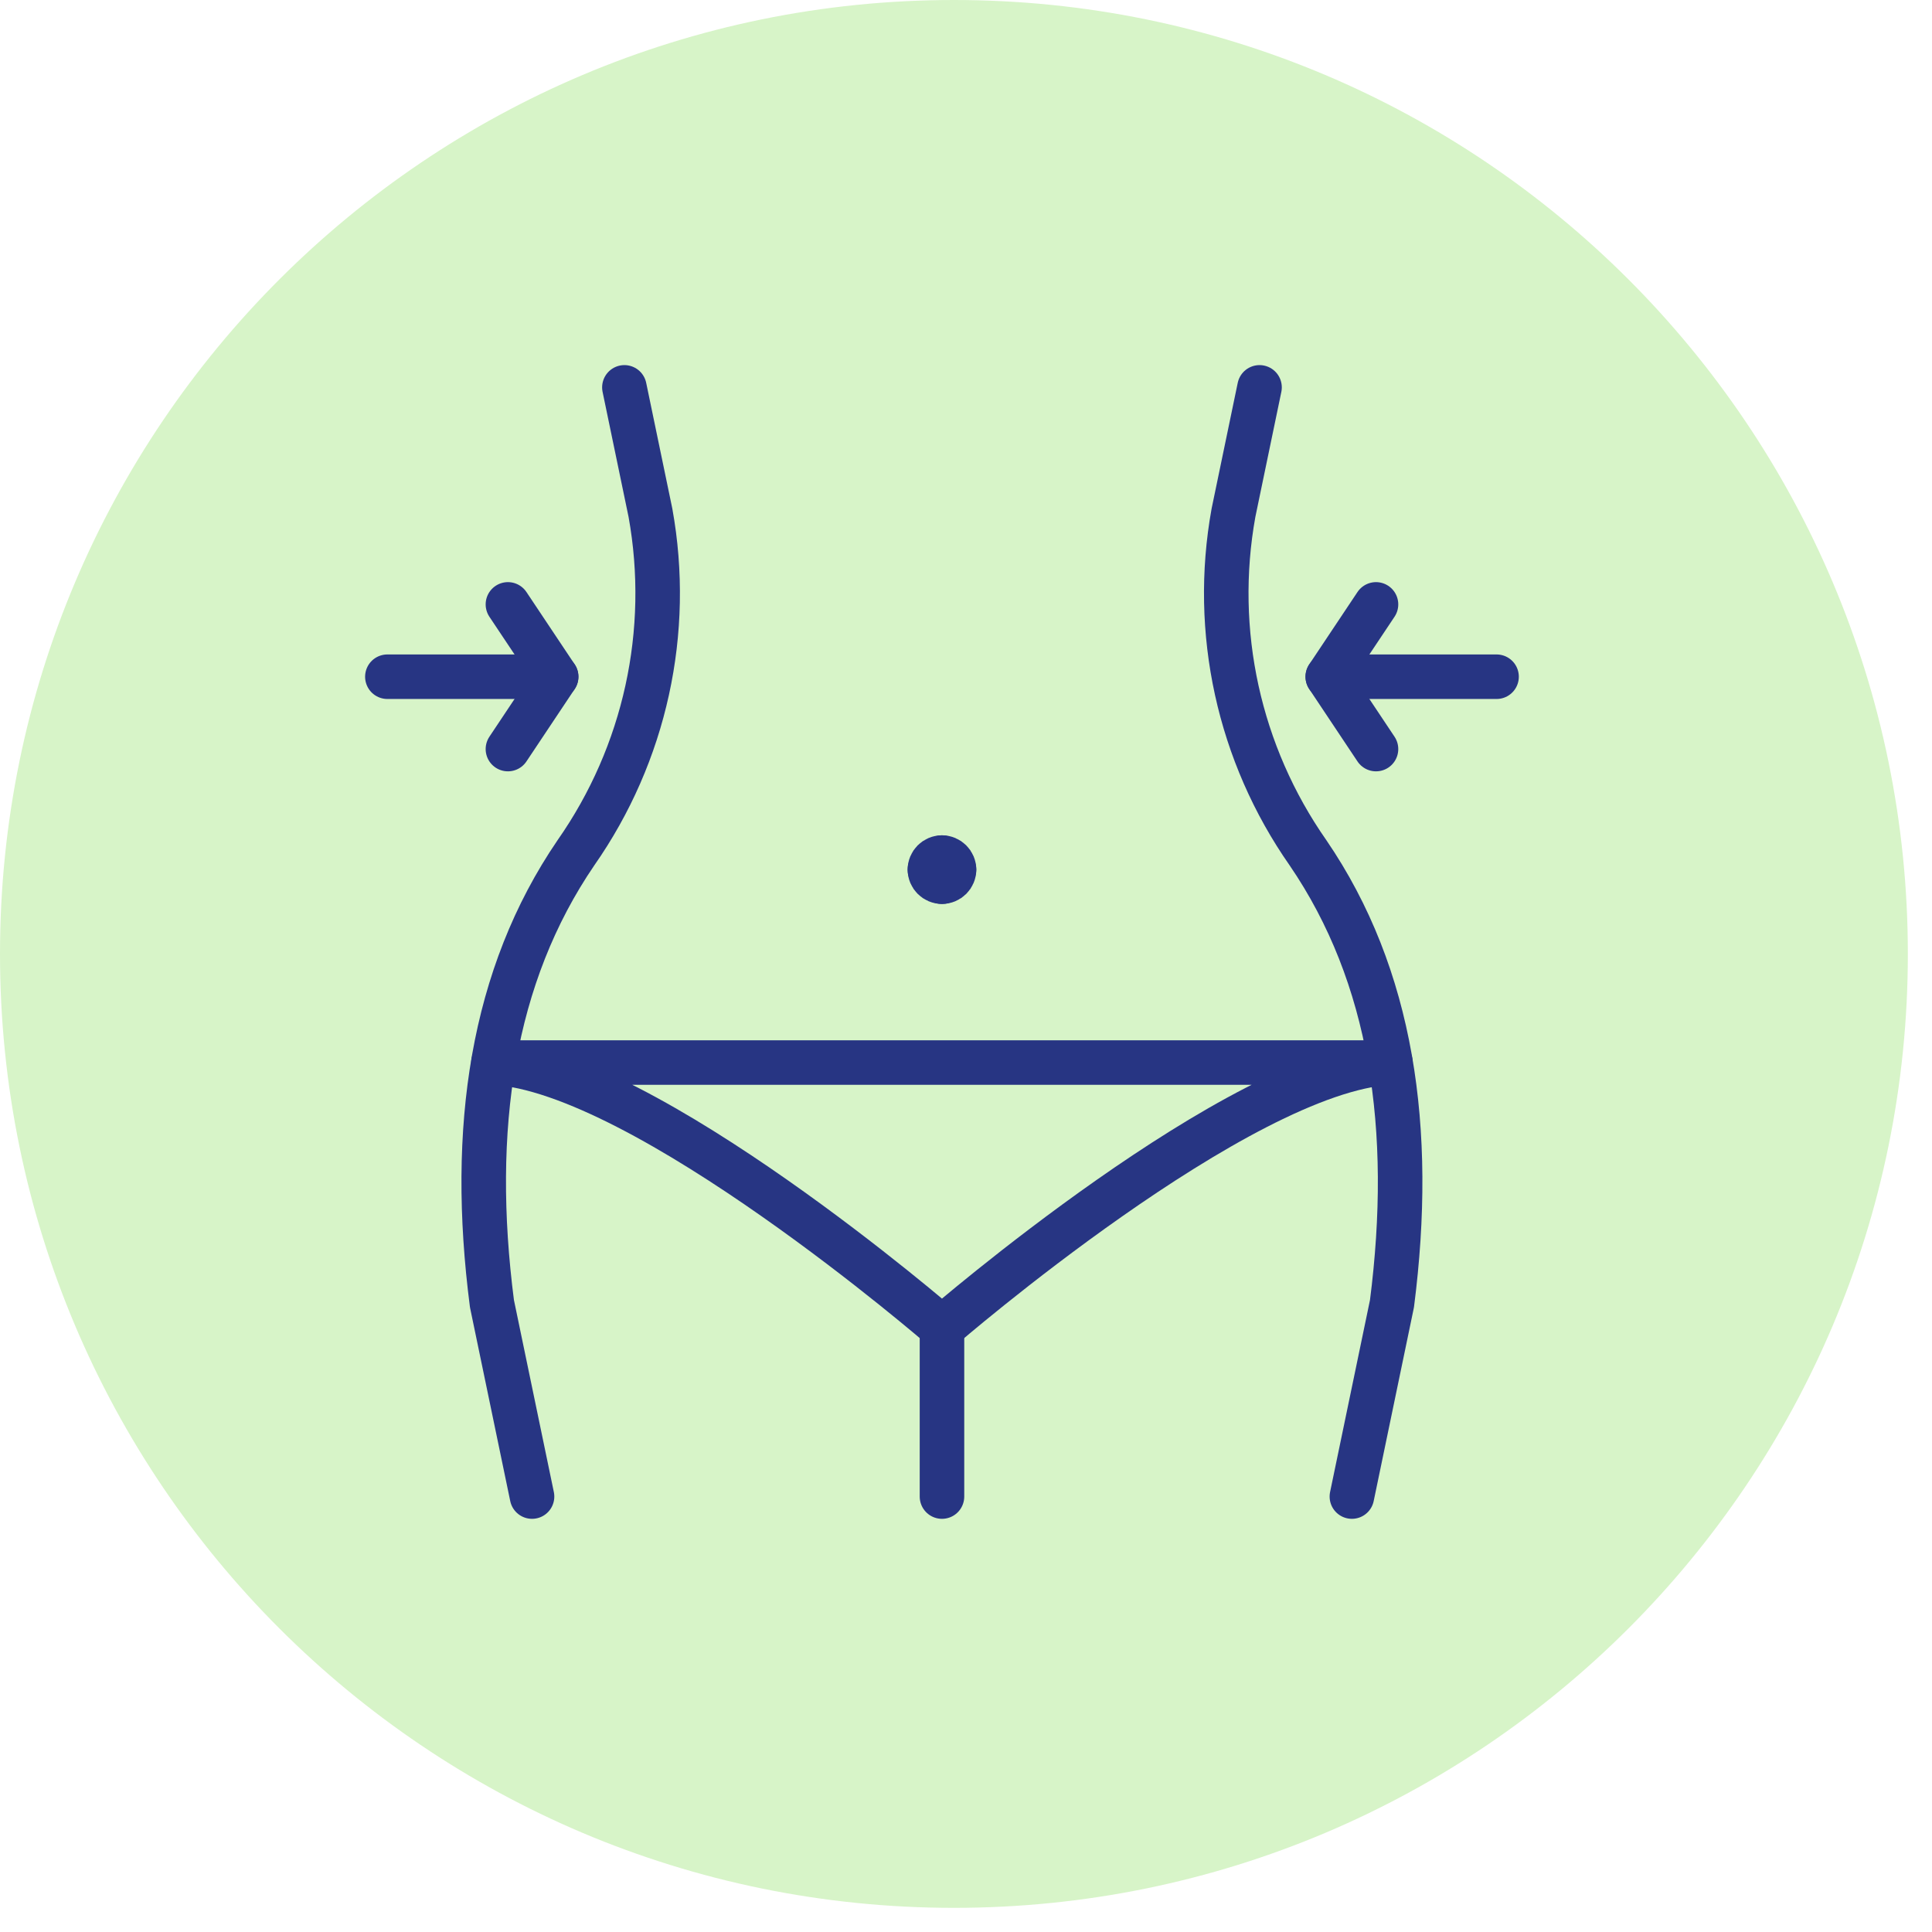
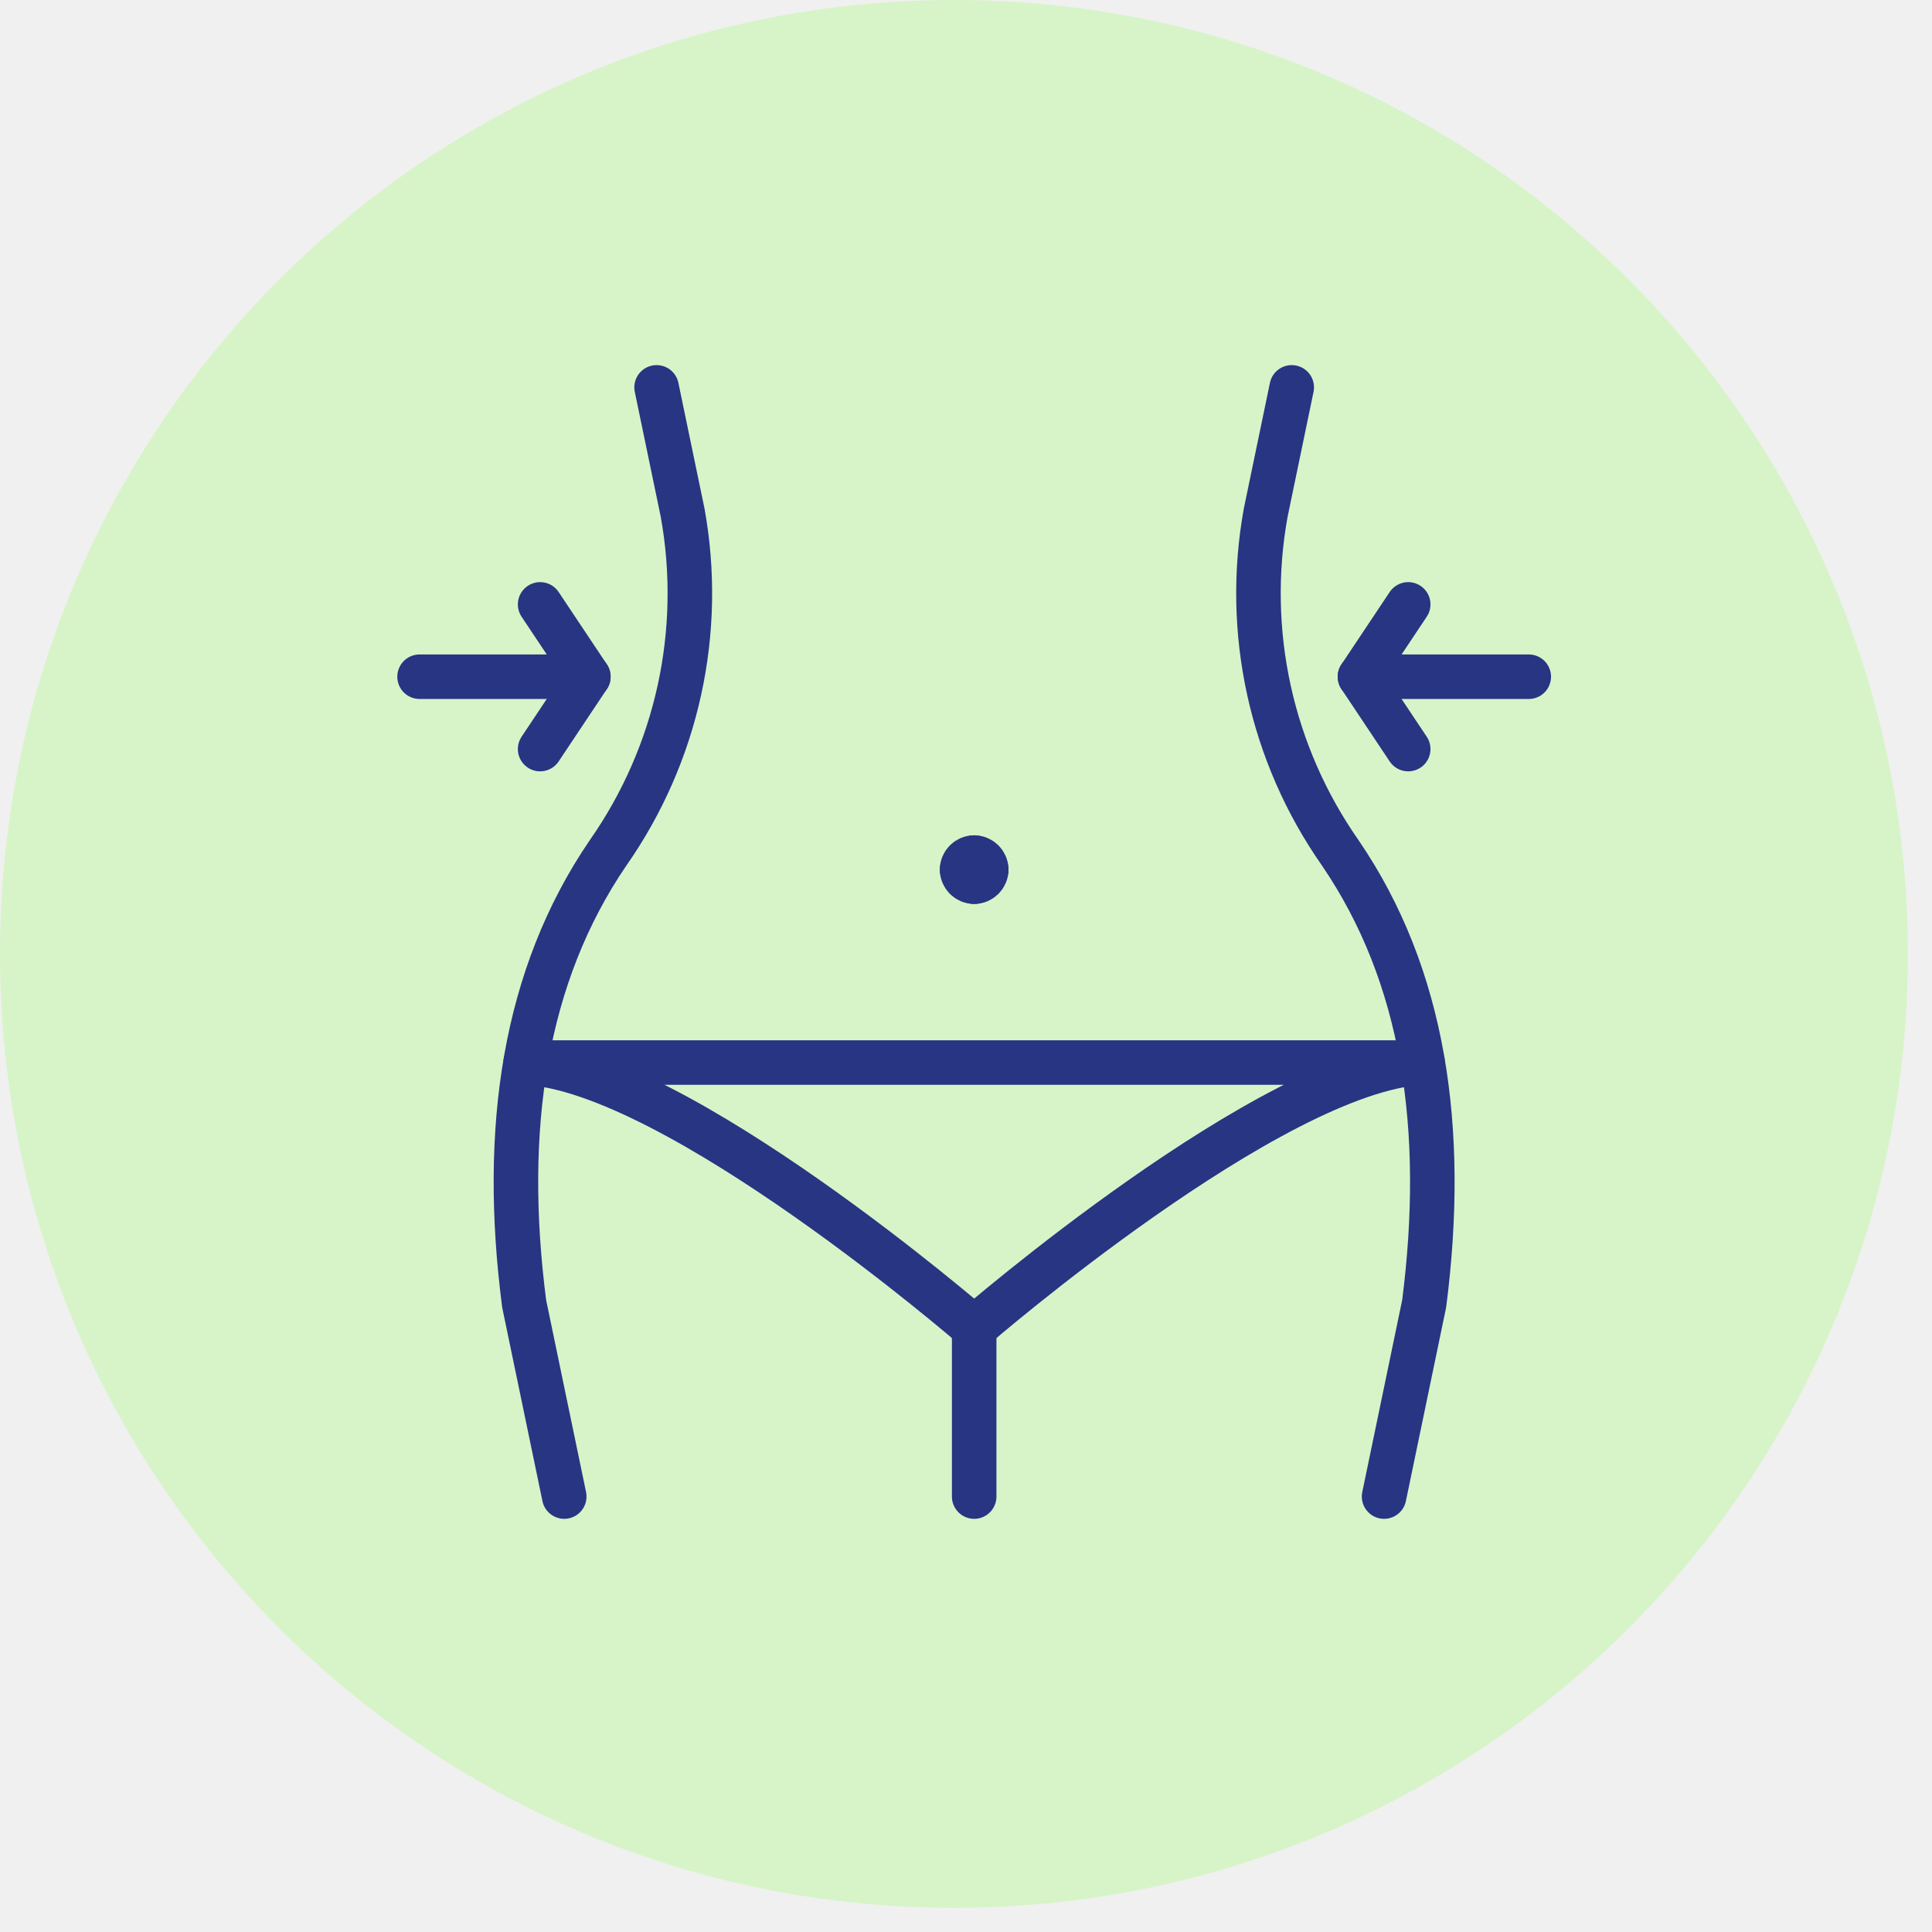
<svg xmlns="http://www.w3.org/2000/svg" width="60px" height="60px" viewBox="0 0 60 60" version="1.1">
-   <g id="desktop" stroke="none" stroke-width="1" fill="none" fill-rule="evenodd">
-     <g id="1.0_phenq-design" transform="translate(-139, -1366)">
-       <rect fill="#FAFAFA" x="0" y="0" width="1440" height="9871" />
-       <rect id="Rectangle" fill="#FFFFFF" x="0" y="1108" width="1440" height="1253" />
-       <g id="phenq-fatgrowth" transform="translate(139, 1366)">
+   <g id="icons" stroke="none" stroke-width="1" fill="none" fill-rule="evenodd">
+     <g id="phenqicons" transform="translate(-732, -145)">
+       <rect id="Rectangle-Copy-19" stroke="#979797" x="721.5" y="134.5" width="80" height="80" />
+       <g id="phenq-fatgrowth" transform="translate(732, 145)">
        <circle id="Oval" fill="#D7F4C8" cx="29.625" cy="29.625" r="29.625" />
-         <g id="components/benefits/icons/reduceface" transform="translate(12, 12)" stroke="#273583" stroke-linecap="round" stroke-linejoin="round" stroke-width="1.383">
+         <g id="components/benefits/icons/reduceface" transform="translate(13, 12)" stroke="#273583" stroke-linecap="round" stroke-linejoin="round" stroke-width="1.383">
          <g id="Group">
            <g id="Light">
              <line x1="17.254" y1="34.477" x2="17.254" y2="29.235" id="Shape" />
              <path d="M7.391,0.03 L8.2,3.924 C8.867,7.612 8.034,11.413 5.886,14.484 C3.28,18.302 2.576,23.056 3.278,28.486 L4.523,34.477" id="Shape" />
              <path d="M29.984,34.477 L31.229,28.486 C31.925,23.056 31.229,18.302 28.621,14.484 C26.473,11.413 25.64,7.612 26.307,3.924 L27.116,0.03" id="Shape" />
              <line x1="0.03" y1="9.016" x2="5.272" y2="9.016" id="Shape" />
              <polyline id="Shape" points="3.774 6.77 5.272 9.016 3.774 11.263" />
              <line x1="34.477" y1="9.016" x2="29.235" y2="9.016" id="Shape" />
              <polyline id="Shape" points="30.733 6.77 29.235 9.016 30.733 11.263" />
              <path d="M3.325,20.998 C8.02,21.239 17.254,29.235 17.254,29.235 C17.254,29.235 26.487,21.239 31.182,20.998 L3.325,20.998 Z" id="Shape" />
              <path d="M17.254,14.633 C17.46,14.633 17.628,14.8 17.628,15.007" id="Shape" />
              <path d="M16.879,15.007 C16.879,14.8 17.047,14.633 17.254,14.633" id="Shape" />
              <path d="M17.254,15.381 C17.047,15.381 16.879,15.214 16.879,15.007" id="Shape" />
              <path d="M17.628,15.007 C17.628,15.214 17.46,15.381 17.254,15.381" id="Shape" />
            </g>
          </g>
        </g>
      </g>
    </g>
  </g>
</svg>
